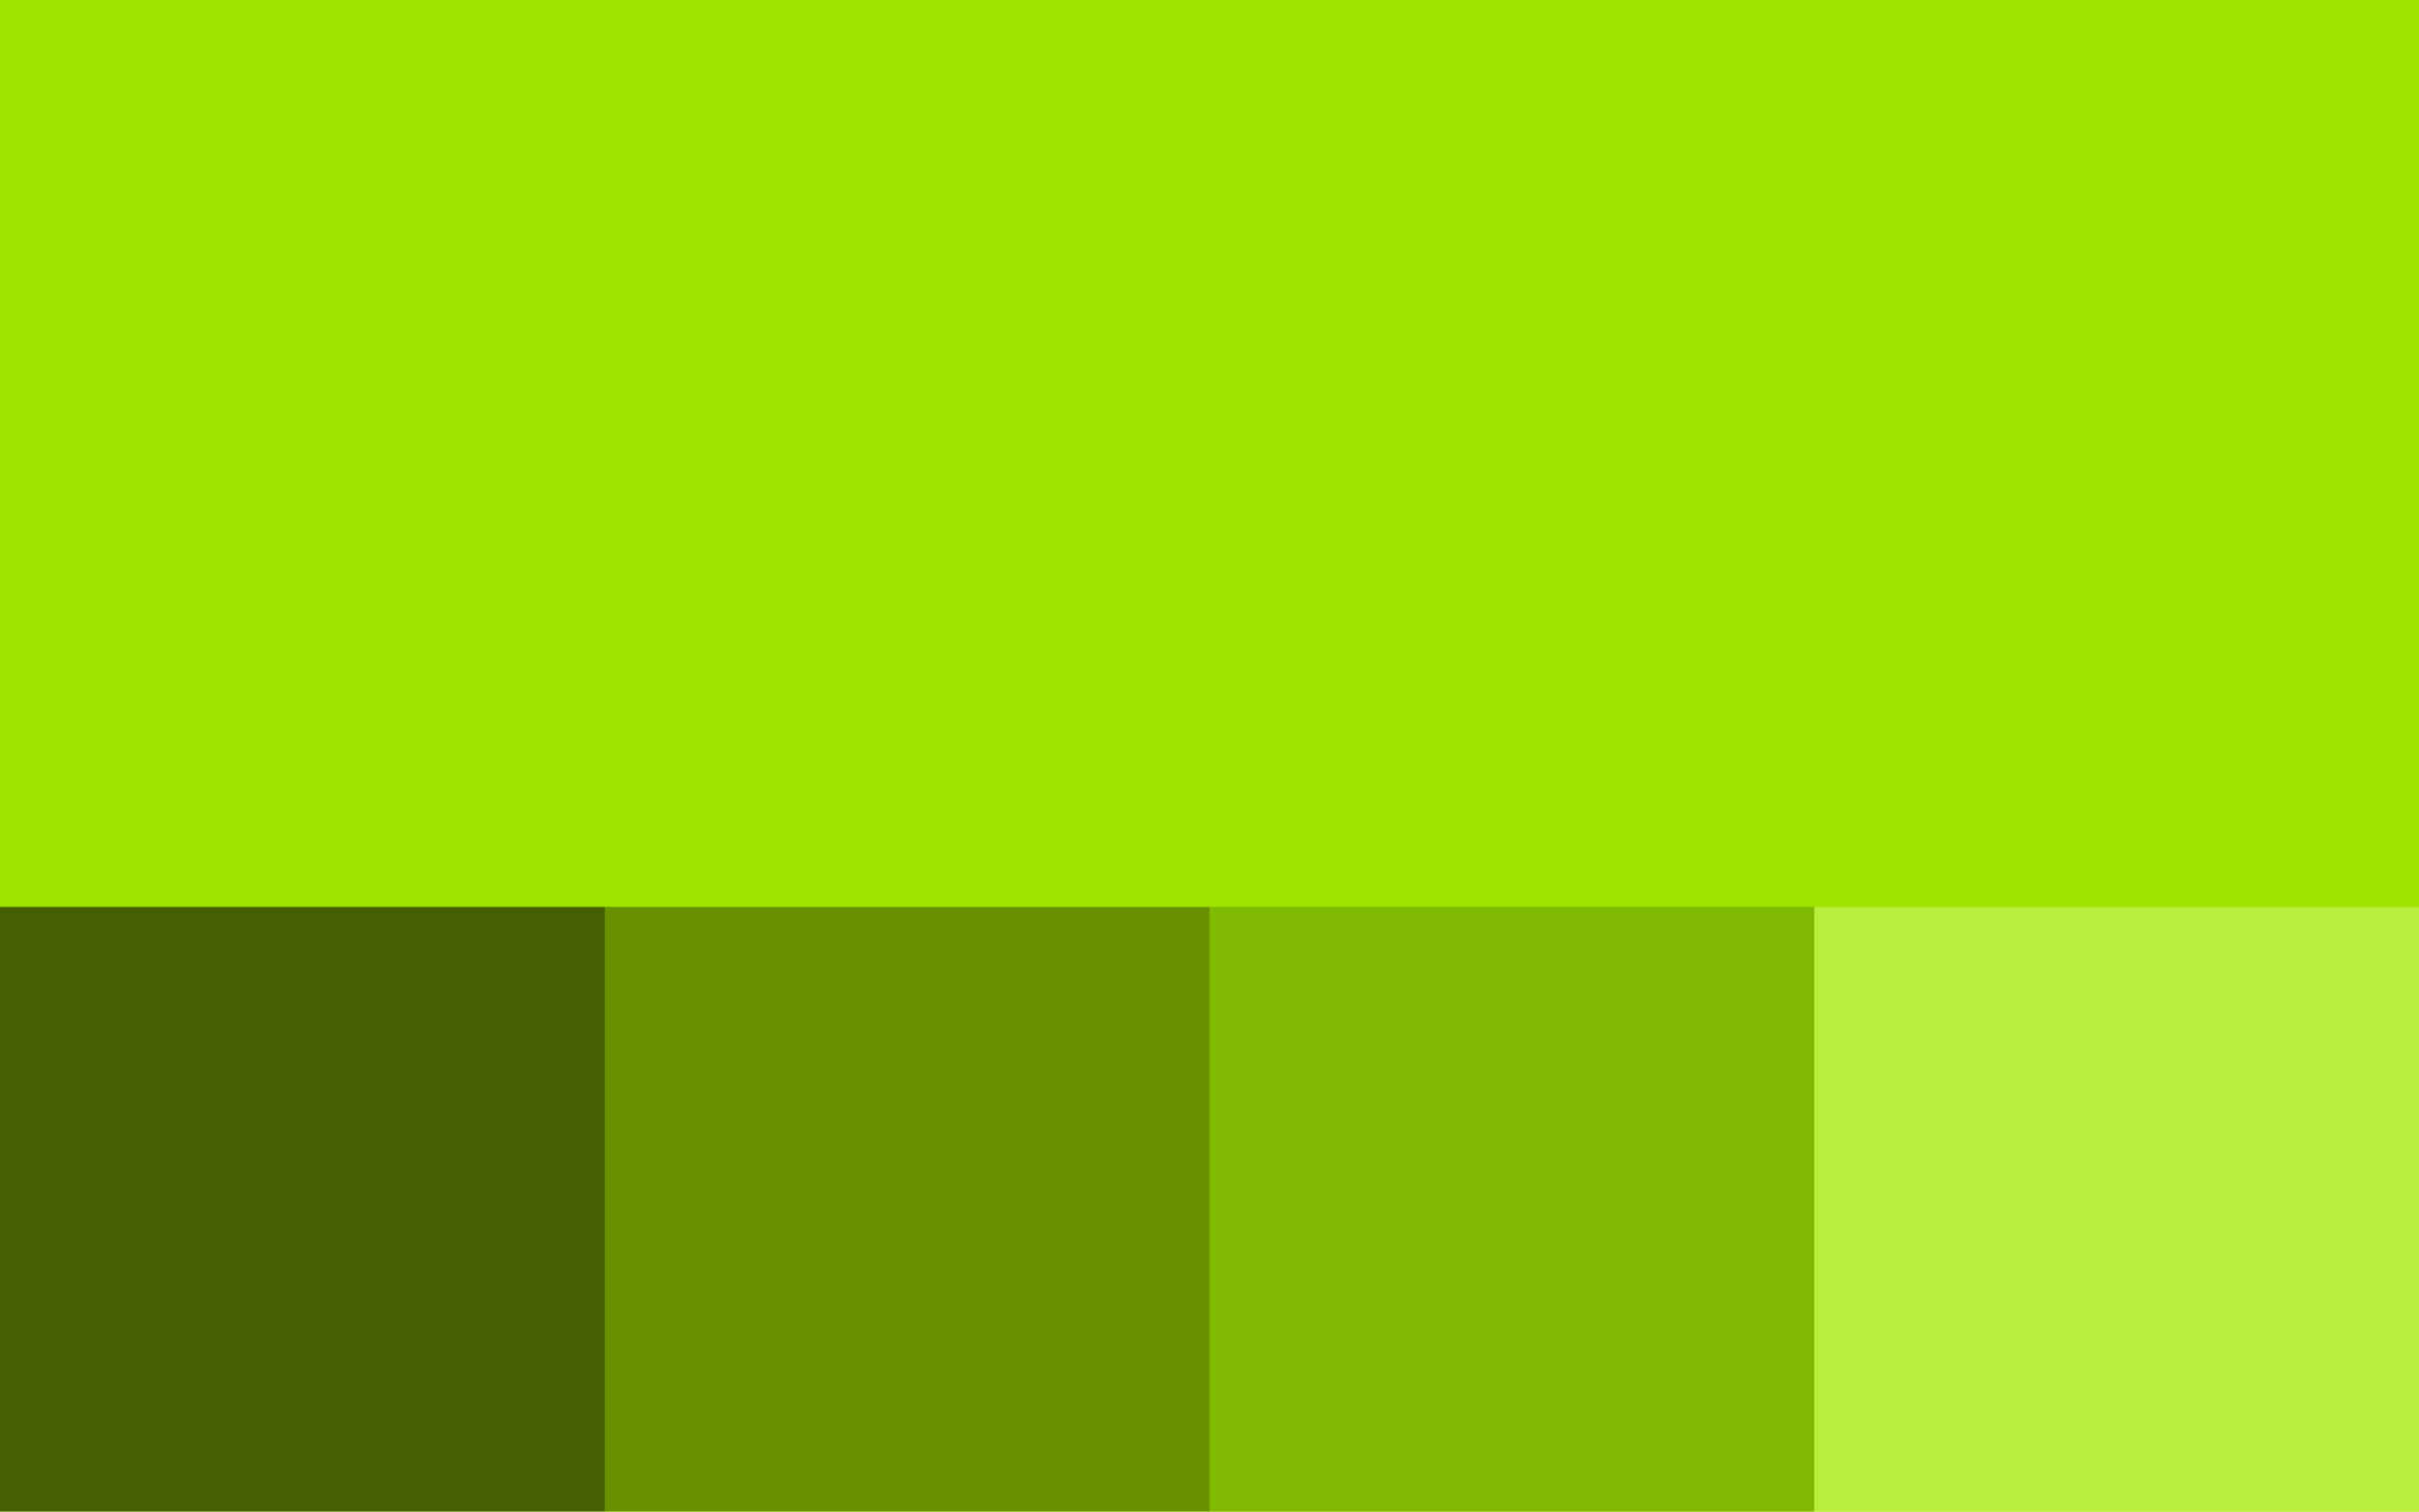
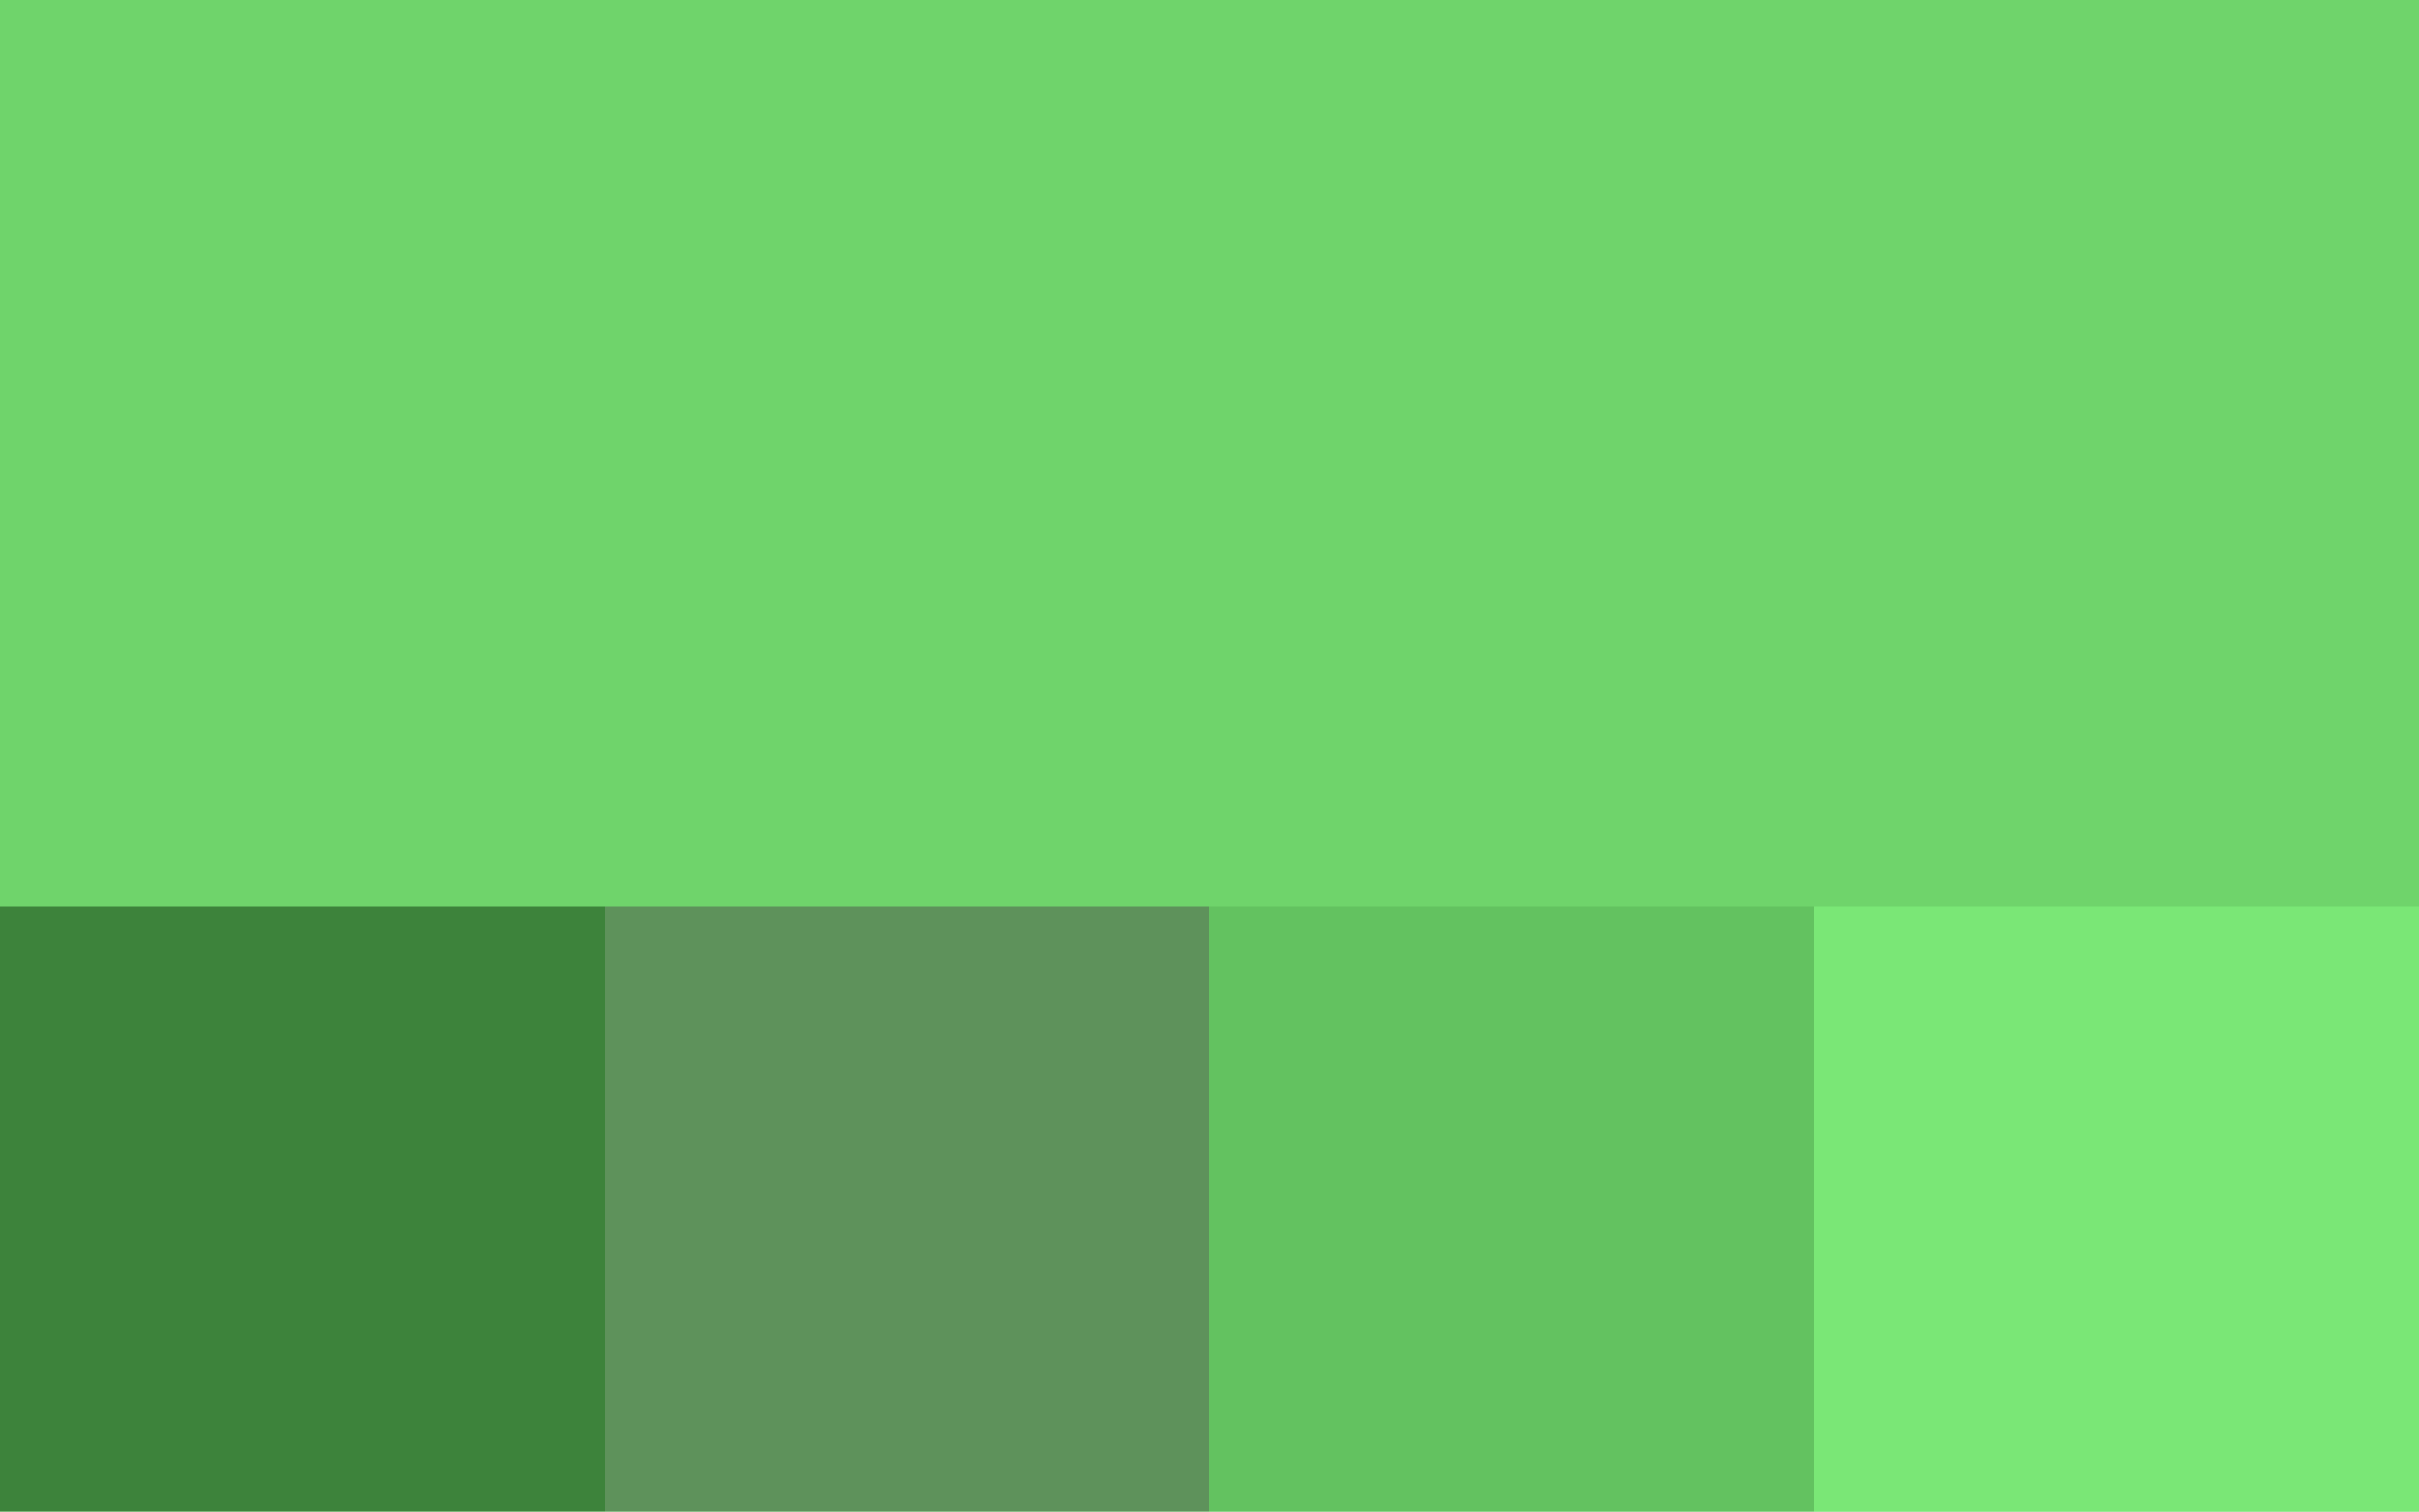
<svg xmlns="http://www.w3.org/2000/svg" width="400" height="250" viewBox="0 0 400 250" version="1.1">
-   <rect x="0" y="0" width="400" height="250" fill="#9de400" />
-   <rect x="0" y="150" width="100" height="100" fill="#465f02" />
-   <rect x="100" y="150" width="100" height="100" fill="#699000" />
-   <rect x="200" y="150" width="100" height="100" fill="#80b902" />
-   <rect x="300" y="150" width="100" height="100" fill="#b8ef3f" />
+   <rect x="0" y="0" width="400" height="250" fill="#6fd46b" />
+   <rect x="0" y="150" width="100" height="100" fill="#3d833b" />
+   <rect x="100" y="150" width="100" height="100" fill="#5e925b" />
+   <rect x="200" y="150" width="100" height="100" fill="#63c260" />
+   <rect x="300" y="150" width="100" height="100" fill="#7ae776" />
</svg>
